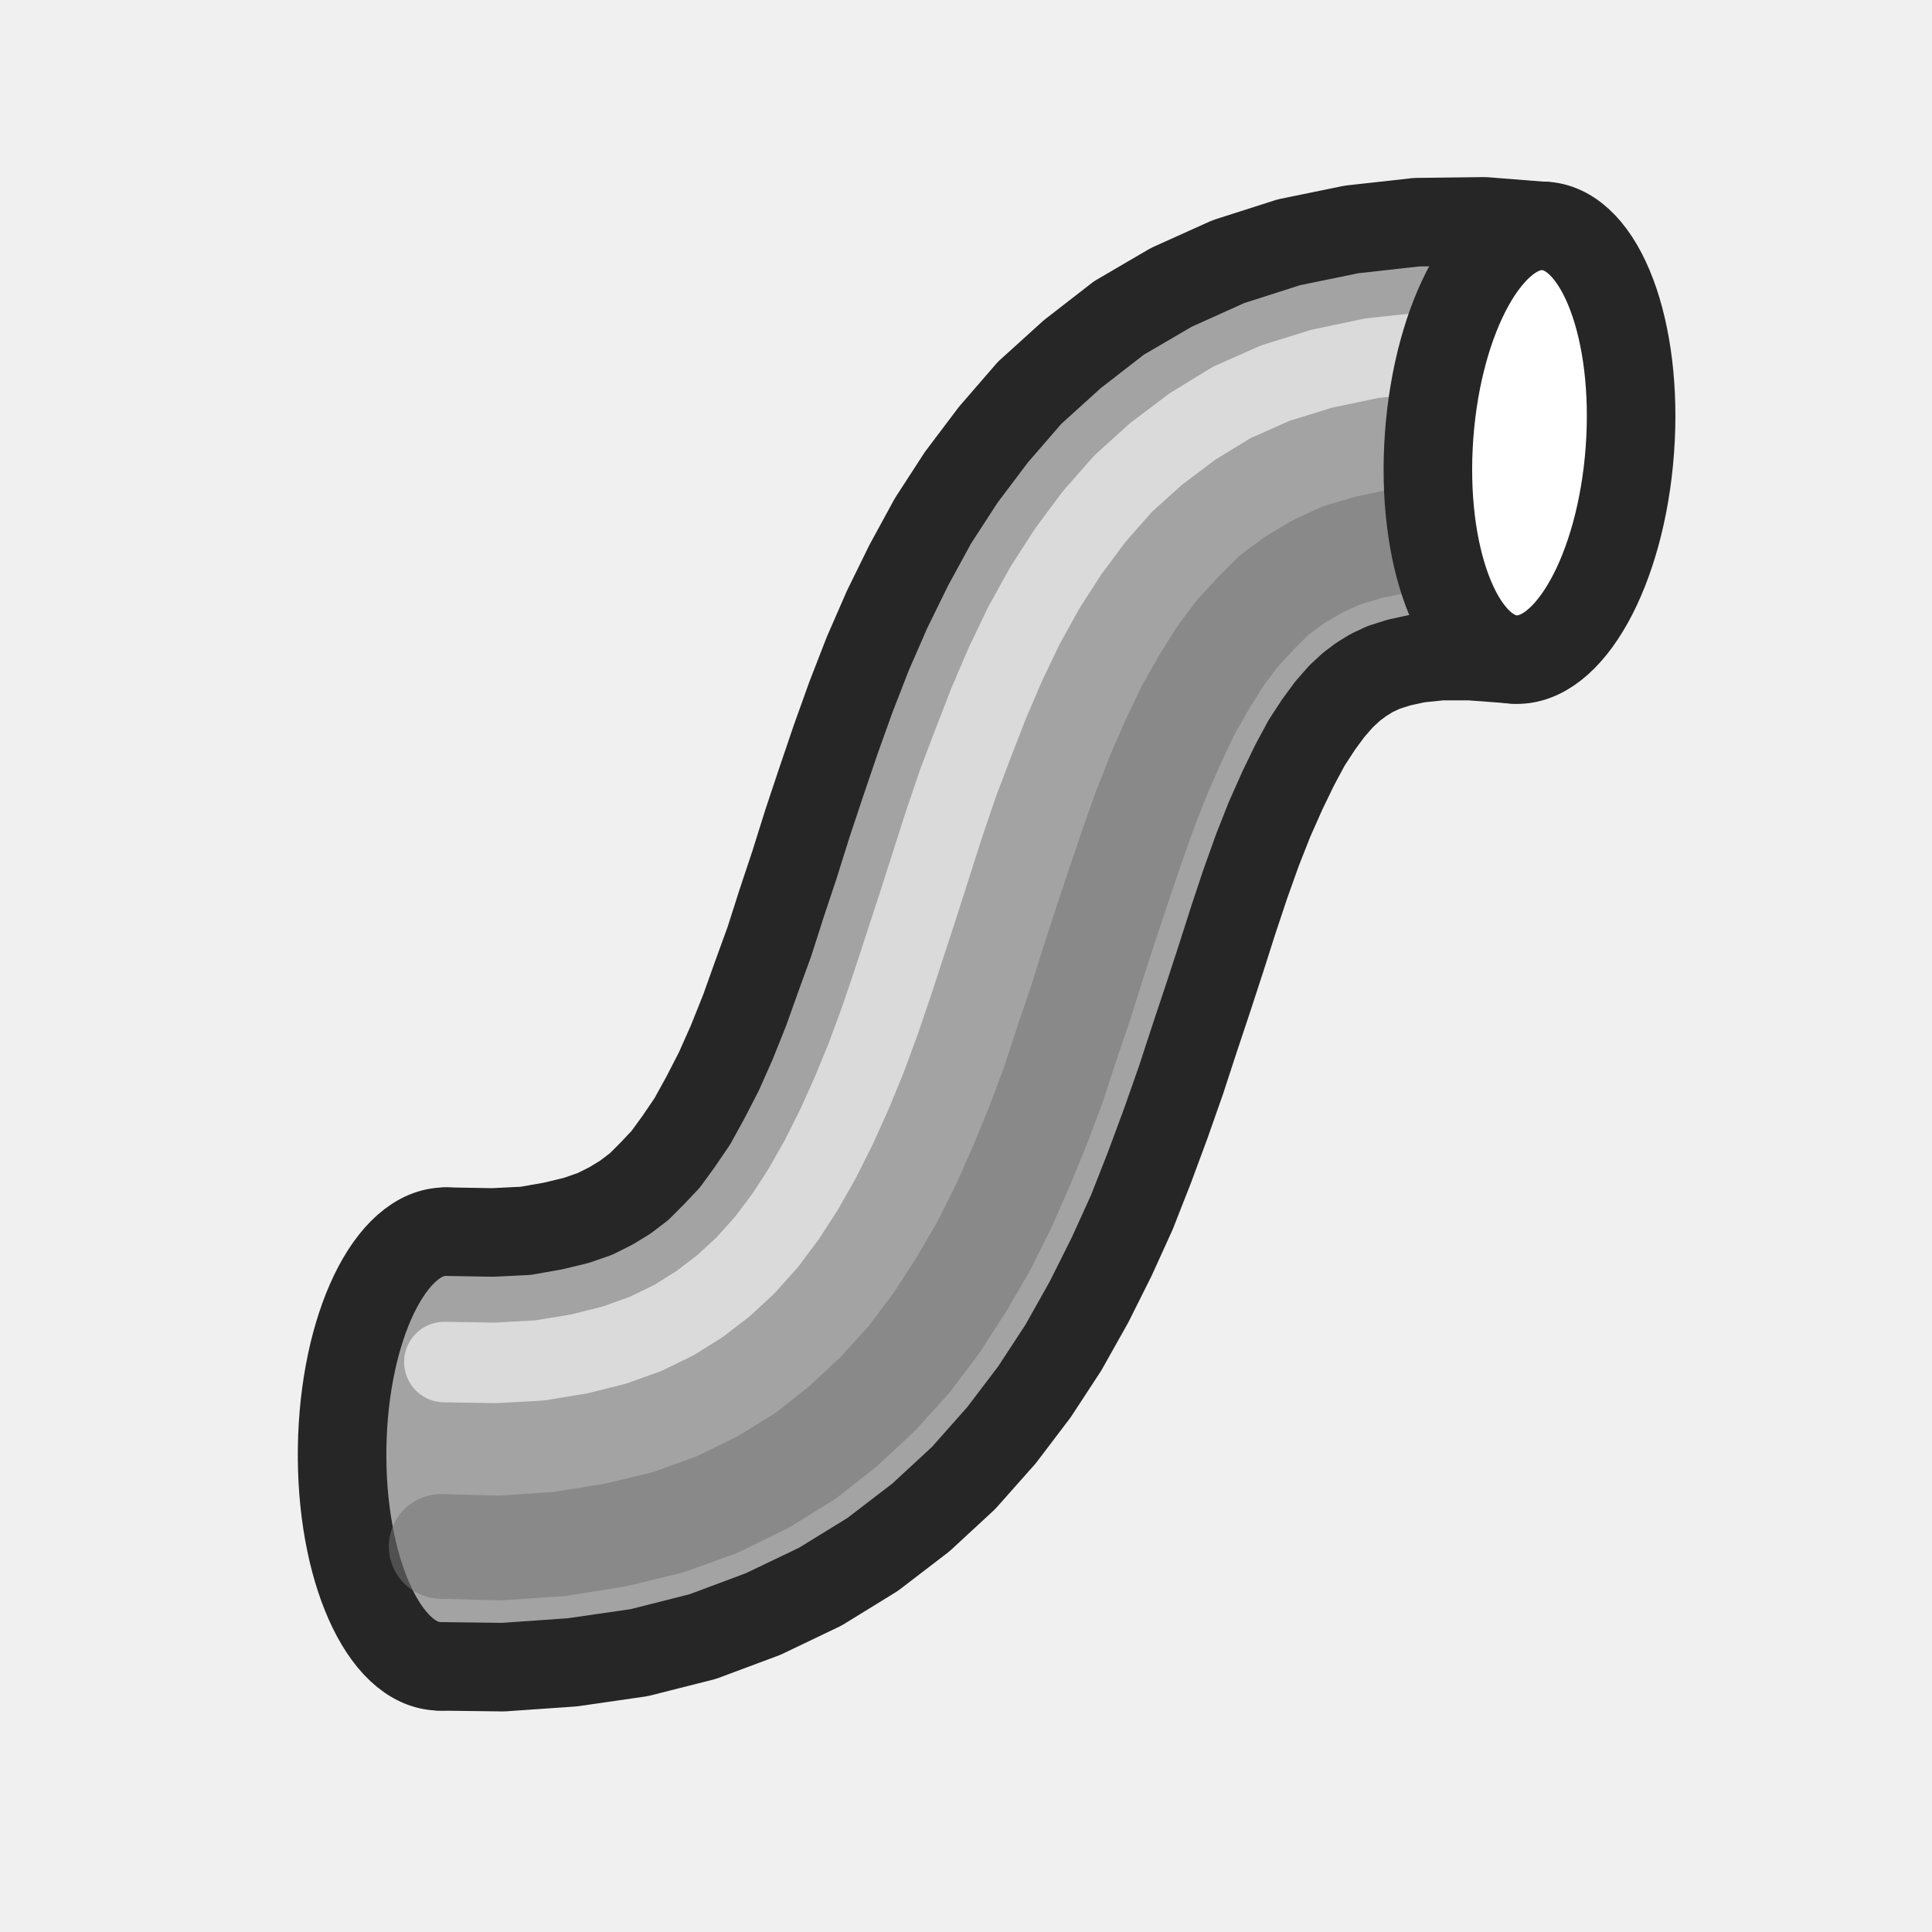
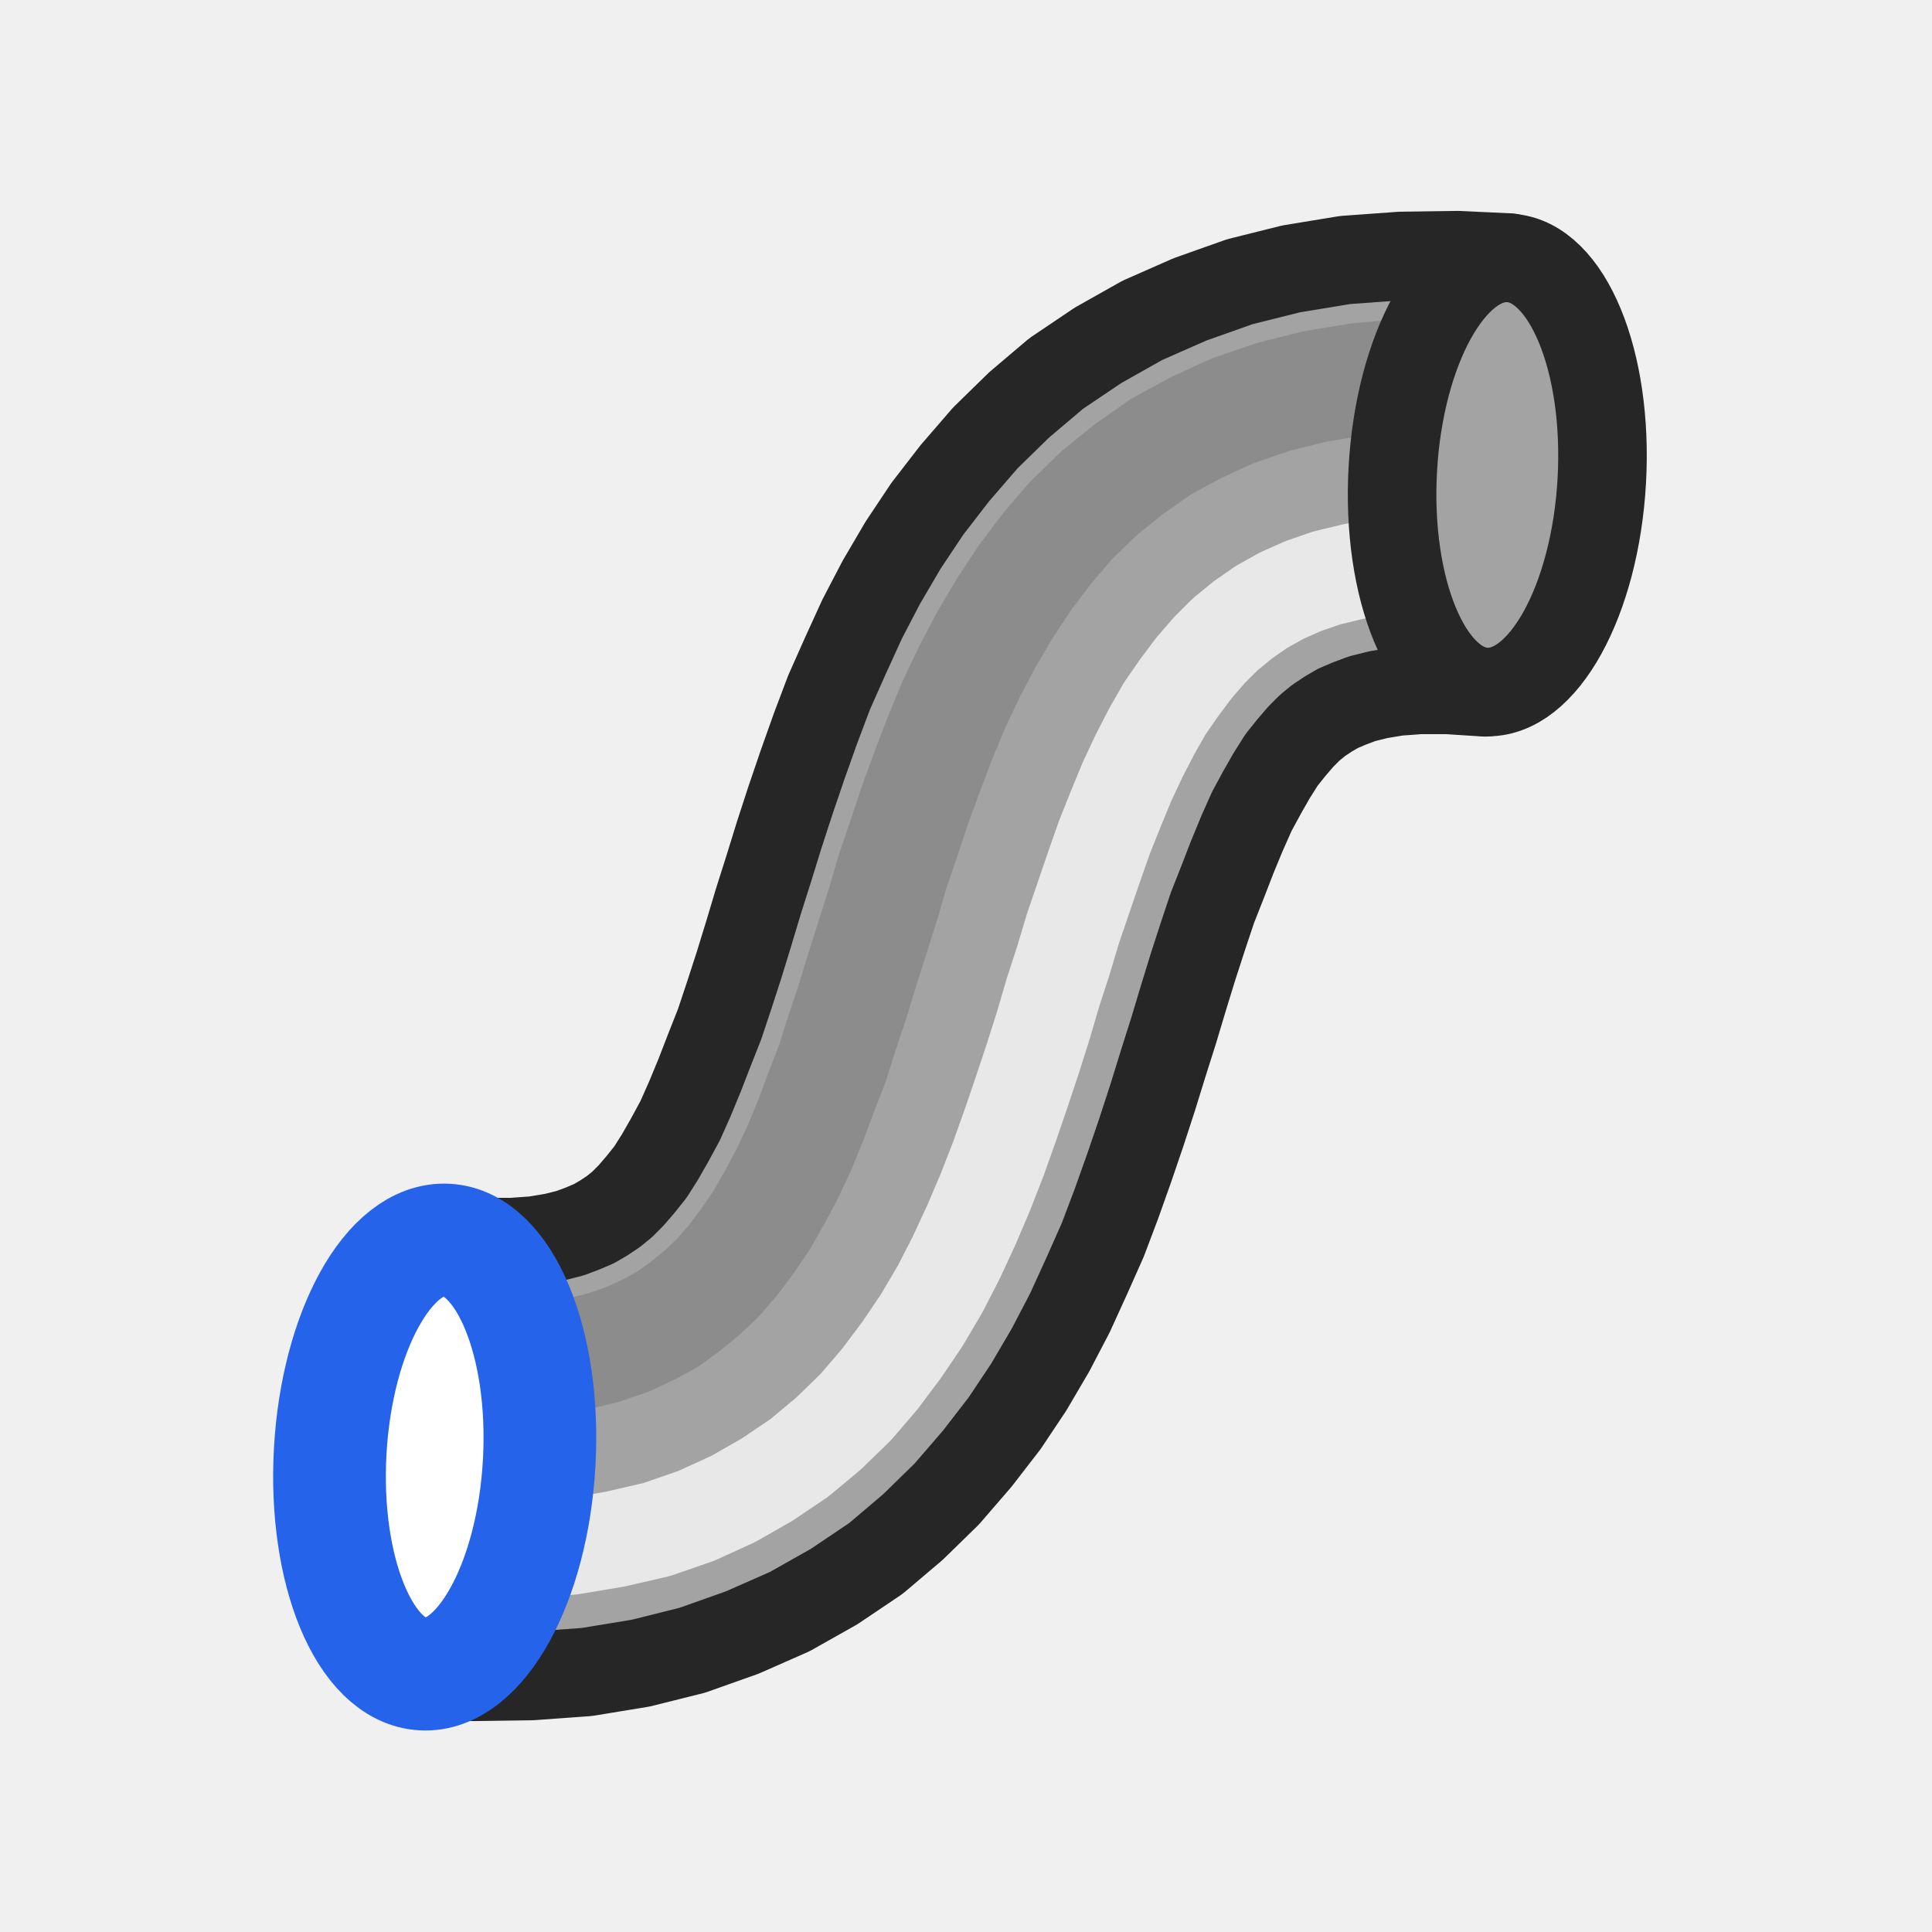
<svg xmlns="http://www.w3.org/2000/svg" viewBox="0 0 24 24" width="24" height="24" fill="none" stroke="#262626" stroke-width="1.1" stroke-linejoin="round" stroke-linecap="round">
-   <ellipse cx="5.50" cy="18.00" rx="2.7" ry="1.25" transform="rotate(-89.1 5.50 18.00)" fill="#a3a3a3" />
-   <polygon points="19.20,2.81 18.44,2.75 17.60,2.76 16.79,2.85 16.01,3.01 15.26,3.25 14.55,3.57 13.90,3.95 13.32,4.40 12.79,4.88 12.34,5.40 11.94,5.93 11.59,6.47 11.29,7.02 11.02,7.57 10.78,8.12 10.57,8.66 10.38,9.19 10.20,9.72 10.03,10.23 9.87,10.74 9.71,11.22 9.56,11.69 9.40,12.13 9.25,12.55 9.09,12.95 8.93,13.31 8.76,13.64 8.60,13.93 8.43,14.18 8.27,14.40 8.10,14.58 7.94,14.74 7.77,14.87 7.59,14.98 7.39,15.08 7.16,15.16 6.87,15.23 6.53,15.29 6.12,15.31 5.54,15.30 5.46,20.70 6.25,20.71 7.11,20.65 7.94,20.53 8.73,20.33 9.48,20.05 10.19,19.71 10.84,19.31 11.44,18.85 11.97,18.36 12.44,17.83 12.85,17.29 13.21,16.74 13.53,16.17 13.81,15.61 14.06,15.06 14.28,14.50 14.48,13.96 14.67,13.42 14.84,12.90 15.01,12.39 15.17,11.90 15.32,11.43 15.47,10.98 15.62,10.56 15.77,10.18 15.93,9.82 16.08,9.51 16.23,9.23 16.38,9.00 16.52,8.81 16.66,8.65 16.79,8.53 16.91,8.44 17.04,8.36 17.19,8.29 17.38,8.23 17.61,8.18 17.90,8.15 18.26,8.15 18.80,8.19" fill="#a3a3a3" stroke="none" />
-   <polyline points="18.91,6.71 18.31,6.67 17.82,6.67 17.38,6.72 17.00,6.80 16.66,6.90 16.36,7.04 16.09,7.20 15.83,7.39 15.60,7.62 15.37,7.87 15.16,8.15 14.96,8.47 14.76,8.82 14.58,9.20 14.40,9.61 14.23,10.04 14.07,10.49 13.91,10.96 13.75,11.44 13.59,11.93 13.43,12.44 13.26,12.94 13.09,13.46 12.90,13.97 12.69,14.48 12.47,14.98 12.22,15.48 11.94,15.96 11.63,16.44 11.29,16.89 10.90,17.32 10.47,17.72 10.00,18.09 9.48,18.41 8.91,18.69 8.30,18.91 7.64,19.07 6.95,19.18 6.21,19.23 5.48,19.21" stroke="#737373" stroke-width="1.3" stroke-opacity="0.55" />
-   <polyline points="19.08,4.42 18.39,4.37 17.69,4.38 17.04,4.45 16.42,4.58 15.84,4.76 15.30,5.00 14.81,5.30 14.36,5.64 13.95,6.01 13.59,6.42 13.27,6.85 12.98,7.30 12.72,7.77 12.49,8.25 12.28,8.74 12.09,9.23 11.90,9.73 11.73,10.23 11.57,10.73 11.41,11.23 11.25,11.72 11.09,12.21 10.93,12.68 10.76,13.14 10.58,13.58 10.39,14.00 10.19,14.40 9.98,14.77 9.76,15.11 9.52,15.43 9.26,15.72 8.99,15.97 8.69,16.20 8.37,16.40 8.02,16.57 7.63,16.71 7.19,16.82 6.70,16.90 6.16,16.93 5.52,16.92" stroke="#ffffff" stroke-width="1" stroke-opacity="0.6" />
-   <polyline points="19.20,2.81 18.44,2.75 17.60,2.76 16.79,2.85 16.01,3.01 15.26,3.25 14.55,3.57 13.90,3.95 13.32,4.40 12.79,4.88 12.34,5.40 11.94,5.93 11.59,6.47 11.29,7.02 11.02,7.57 10.78,8.12 10.57,8.66 10.38,9.19 10.20,9.72 10.03,10.23 9.87,10.74 9.71,11.22 9.56,11.69 9.40,12.13 9.25,12.55 9.09,12.95 8.93,13.31 8.76,13.64 8.60,13.93 8.43,14.18 8.27,14.40 8.10,14.58 7.94,14.74 7.77,14.87 7.59,14.98 7.39,15.08 7.16,15.16 6.87,15.23 6.53,15.29 6.12,15.31 5.54,15.30" />
-   <polyline points="18.80,8.19 18.26,8.15 17.90,8.15 17.61,8.18 17.38,8.23 17.19,8.29 17.04,8.36 16.91,8.44 16.79,8.53 16.66,8.65 16.52,8.81 16.38,9.00 16.23,9.23 16.08,9.51 15.93,9.82 15.77,10.18 15.62,10.56 15.47,10.98 15.32,11.43 15.17,11.90 15.01,12.39 14.84,12.90 14.67,13.42 14.48,13.96 14.28,14.50 14.06,15.06 13.81,15.61 13.53,16.17 13.21,16.74 12.85,17.29 12.44,17.83 11.97,18.36 11.44,18.85 10.84,19.31 10.19,19.71 9.48,20.05 8.73,20.33 7.94,20.53 7.11,20.65 6.25,20.71 5.46,20.70" />
-   <ellipse cx="19.00" cy="5.50" rx="2.7" ry="1.25" transform="rotate(-85.8 19.00 5.50)" fill="#ffffff" />
+   <polygon points="5.25,20.8 5.89,20.83 6.6,20.82 7.29,20.77 7.96,20.66 8.6,20.5 9.22,20.28 9.81,20.02 10.36,19.71 10.88,19.36 11.34,18.97 11.76,18.56 12.14,18.12 12.48,17.68 12.78,17.23 13.05,16.77 13.29,16.31 13.5,15.85 13.7,15.4 13.87,14.95 14.03,14.5 14.18,14.06 14.32,13.63 14.45,13.21 14.58,12.8 14.7,12.4 14.82,12.01 14.94,11.64 15.06,11.28 15.19,10.95 15.31,10.64 15.43,10.35 15.55,10.08 15.68,9.84 15.8,9.63 15.92,9.44 16.04,9.29 16.16,9.15 16.27,9.04 16.38,8.95 16.5,8.87 16.62,8.8 16.76,8.74 16.92,8.68 17.12,8.63 17.36,8.59 17.64,8.57 17.98,8.57 18.45,8.6 18.75,3.2 18.11,3.17 17.4,3.18 16.71,3.23 16.04,3.34 15.4,3.5 14.78,3.72 14.19,3.98 13.64,4.29 13.12,4.64 12.66,5.03 12.24,5.44 11.86,5.88 11.52,6.32 11.22,6.77 10.95,7.23 10.71,7.69 10.5,8.15 10.3,8.6 10.13,9.05 9.97,9.5 9.82,9.94 9.68,10.37 9.55,10.79 9.42,11.2 9.3,11.6 9.18,11.99 9.06,12.36 8.94,12.72 8.81,13.05 8.69,13.36 8.57,13.65 8.45,13.92 8.32,14.16 8.2,14.37 8.08,14.56 7.96,14.71 7.84,14.85 7.73,14.96 7.62,15.05 7.5,15.13 7.38,15.2 7.24,15.26 7.08,15.32 6.88,15.37 6.64,15.41 6.36,15.43 6.02,15.43 5.55,15.4" fill="#a3a3a3" stroke="none" />
+   <polyline points="5.47,16.89 5.99,16.92 6.42,16.91 6.82,16.88 7.17,16.82 7.5,16.74 7.79,16.64 8.05,16.52 8.29,16.39 8.51,16.23 8.72,16.06 8.92,15.87 9.11,15.65 9.29,15.41 9.46,15.16 9.62,14.88 9.78,14.58 9.93,14.26 10.07,13.92 10.2,13.57 10.34,13.21 10.46,12.83 10.59,12.44 10.71,12.05 10.84,11.64 10.97,11.23 11.09,10.82 11.23,10.41 11.37,9.99 11.52,9.58 11.68,9.16 11.85,8.75 12.04,8.35 12.25,7.95 12.48,7.56 12.73,7.18 13.01,6.81 13.31,6.46 13.65,6.13 14.02,5.83 14.42,5.55 14.86,5.31 15.32,5.1 15.82,4.93 16.34,4.8 16.89,4.71 17.47,4.66 18.07,4.65 18.67,4.69" stroke="#737373" stroke-width="1.4" stroke-opacity="0.45" />
+   <polyline points="5.34,19.23 5.93,19.26 6.53,19.26 7.1,19.21 7.64,19.12 8.16,19 8.65,18.83 9.11,18.62 9.53,18.38 9.93,18.11 10.29,17.81 10.63,17.48 10.93,17.13 11.2,16.77 11.45,16.4 11.68,16.01 11.88,15.62 12.07,15.21 12.24,14.81 12.4,14.4 12.55,13.98 12.69,13.57 12.83,13.15 12.96,12.74 13.08,12.33 13.21,11.93 13.33,11.53 13.46,11.15 13.59,10.77 13.72,10.4 13.86,10.05 14,9.71 14.15,9.39 14.31,9.08 14.47,8.8 14.65,8.54 14.83,8.3 15.02,8.08 15.22,7.88 15.44,7.7 15.67,7.54 15.92,7.4 16.19,7.28 16.48,7.18 16.81,7.1 17.17,7.04 17.57,7.01 18.02,7 18.54,7.03" stroke="#ffffff" stroke-width="1.2" stroke-opacity="0.75" />
+   <polyline points="5.25,20.8 5.89,20.83 6.6,20.82 7.29,20.77 7.96,20.66 8.6,20.5 9.22,20.28 9.81,20.02 10.36,19.71 10.88,19.36 11.34,18.97 11.76,18.56 12.14,18.12 12.48,17.68 12.78,17.23 13.05,16.77 13.29,16.31 13.5,15.85 13.7,15.4 13.87,14.95 14.03,14.5 14.18,14.06 14.32,13.63 14.45,13.21 14.58,12.8 14.7,12.4 14.82,12.01 14.94,11.64 15.06,11.28 15.19,10.95 15.31,10.64 15.43,10.35 15.55,10.08 15.68,9.84 15.8,9.63 15.92,9.44 16.04,9.29 16.16,9.15 16.27,9.04 16.38,8.95 16.5,8.87 16.62,8.8 16.76,8.74 16.92,8.68 17.12,8.63 17.36,8.59 17.64,8.57 17.98,8.57 18.45,8.6" />
+   <polyline points="5.55,15.4 6.02,15.43 6.36,15.43 6.64,15.41 6.88,15.37 7.08,15.32 7.24,15.26 7.38,15.2 7.5,15.13 7.62,15.05 7.73,14.96 7.84,14.85 7.96,14.71 8.08,14.56 8.2,14.37 8.32,14.16 8.45,13.92 8.57,13.65 8.69,13.36 8.81,13.05 8.94,12.72 9.06,12.36 9.18,11.99 9.3,11.6 9.42,11.2 9.55,10.79 9.68,10.37 9.82,9.94 9.97,9.5 10.13,9.05 10.3,8.6 10.5,8.15 10.71,7.69 10.95,7.23 11.22,6.77 11.52,6.32 11.86,5.88 12.24,5.44 12.66,5.03 13.12,4.64 13.64,4.29 14.19,3.98 14.78,3.72 15.4,3.5 16.04,3.34 16.71,3.23 17.4,3.18 18.11,3.17 18.75,3.2" />
+   <ellipse cx="18.6" cy="5.9" rx="2.7" ry="1.3" transform="rotate(93.21 18.6 5.9)" fill="#a3a3a3" />
+   <ellipse cx="5.4" cy="18.1" rx="2.7" ry="1.3" transform="rotate(93.21 5.4 18.1)" fill="#ffffff" stroke="#2563eb" stroke-width="1.4" />
</svg>
